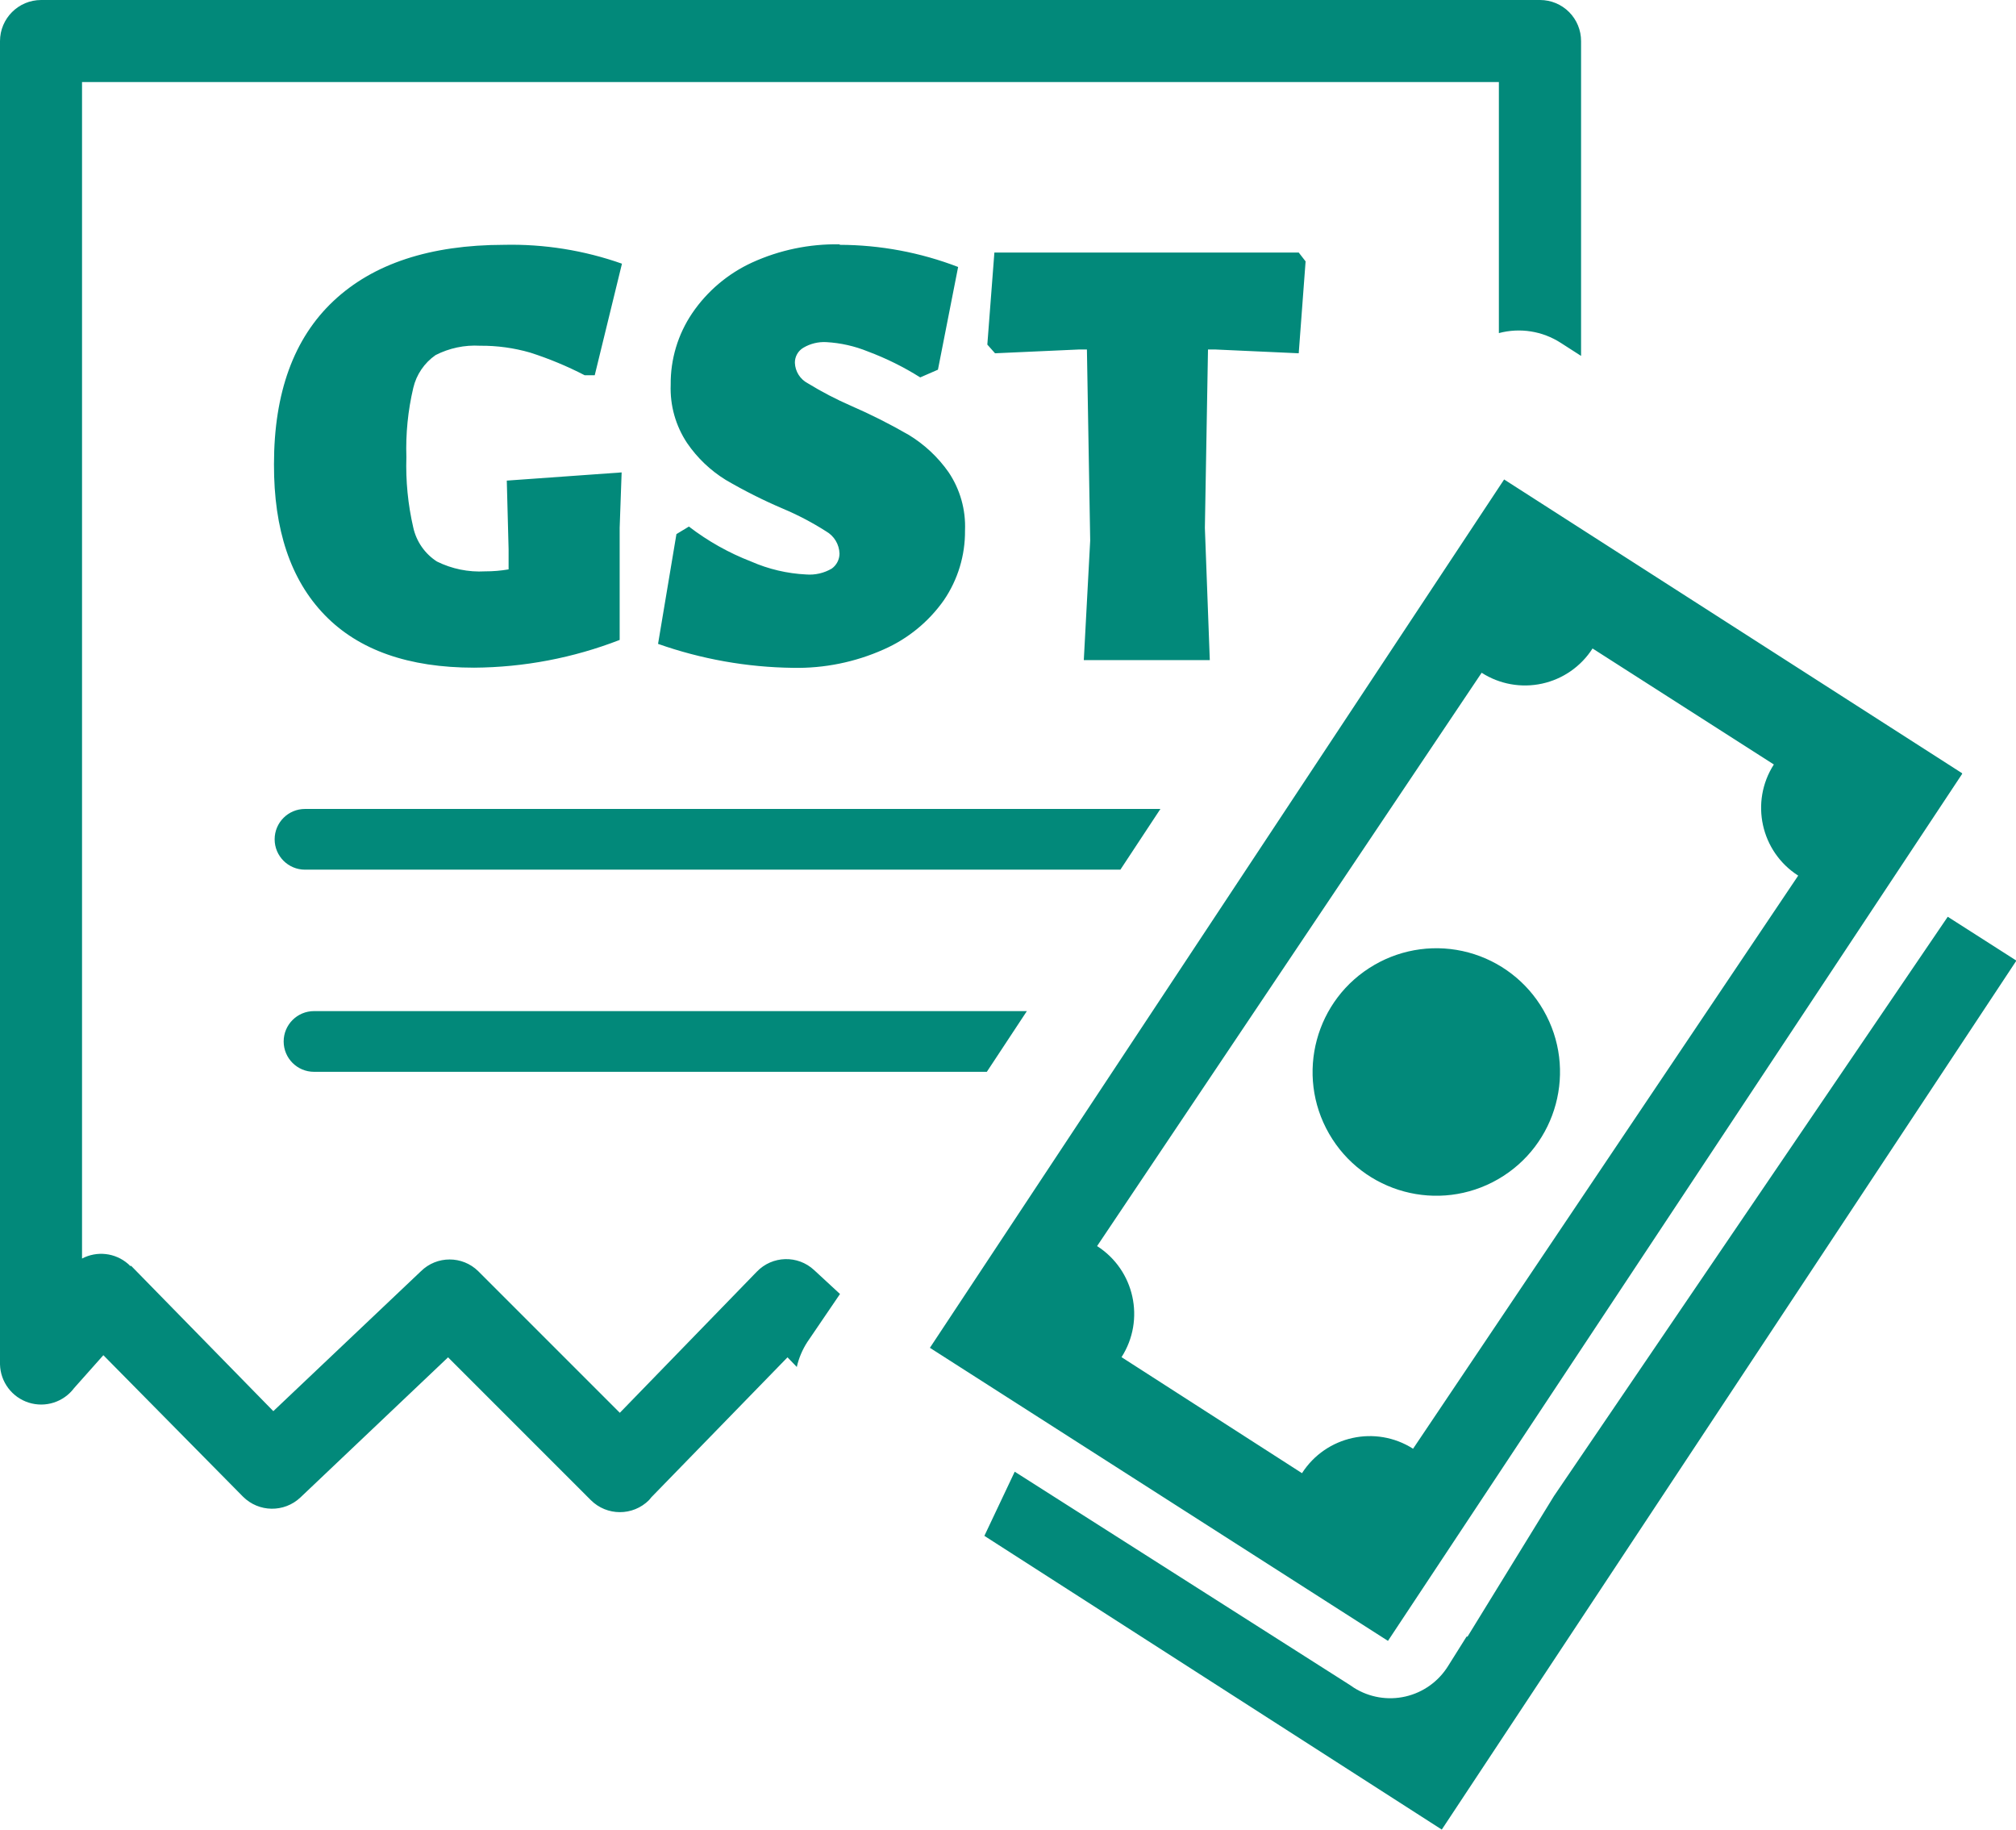
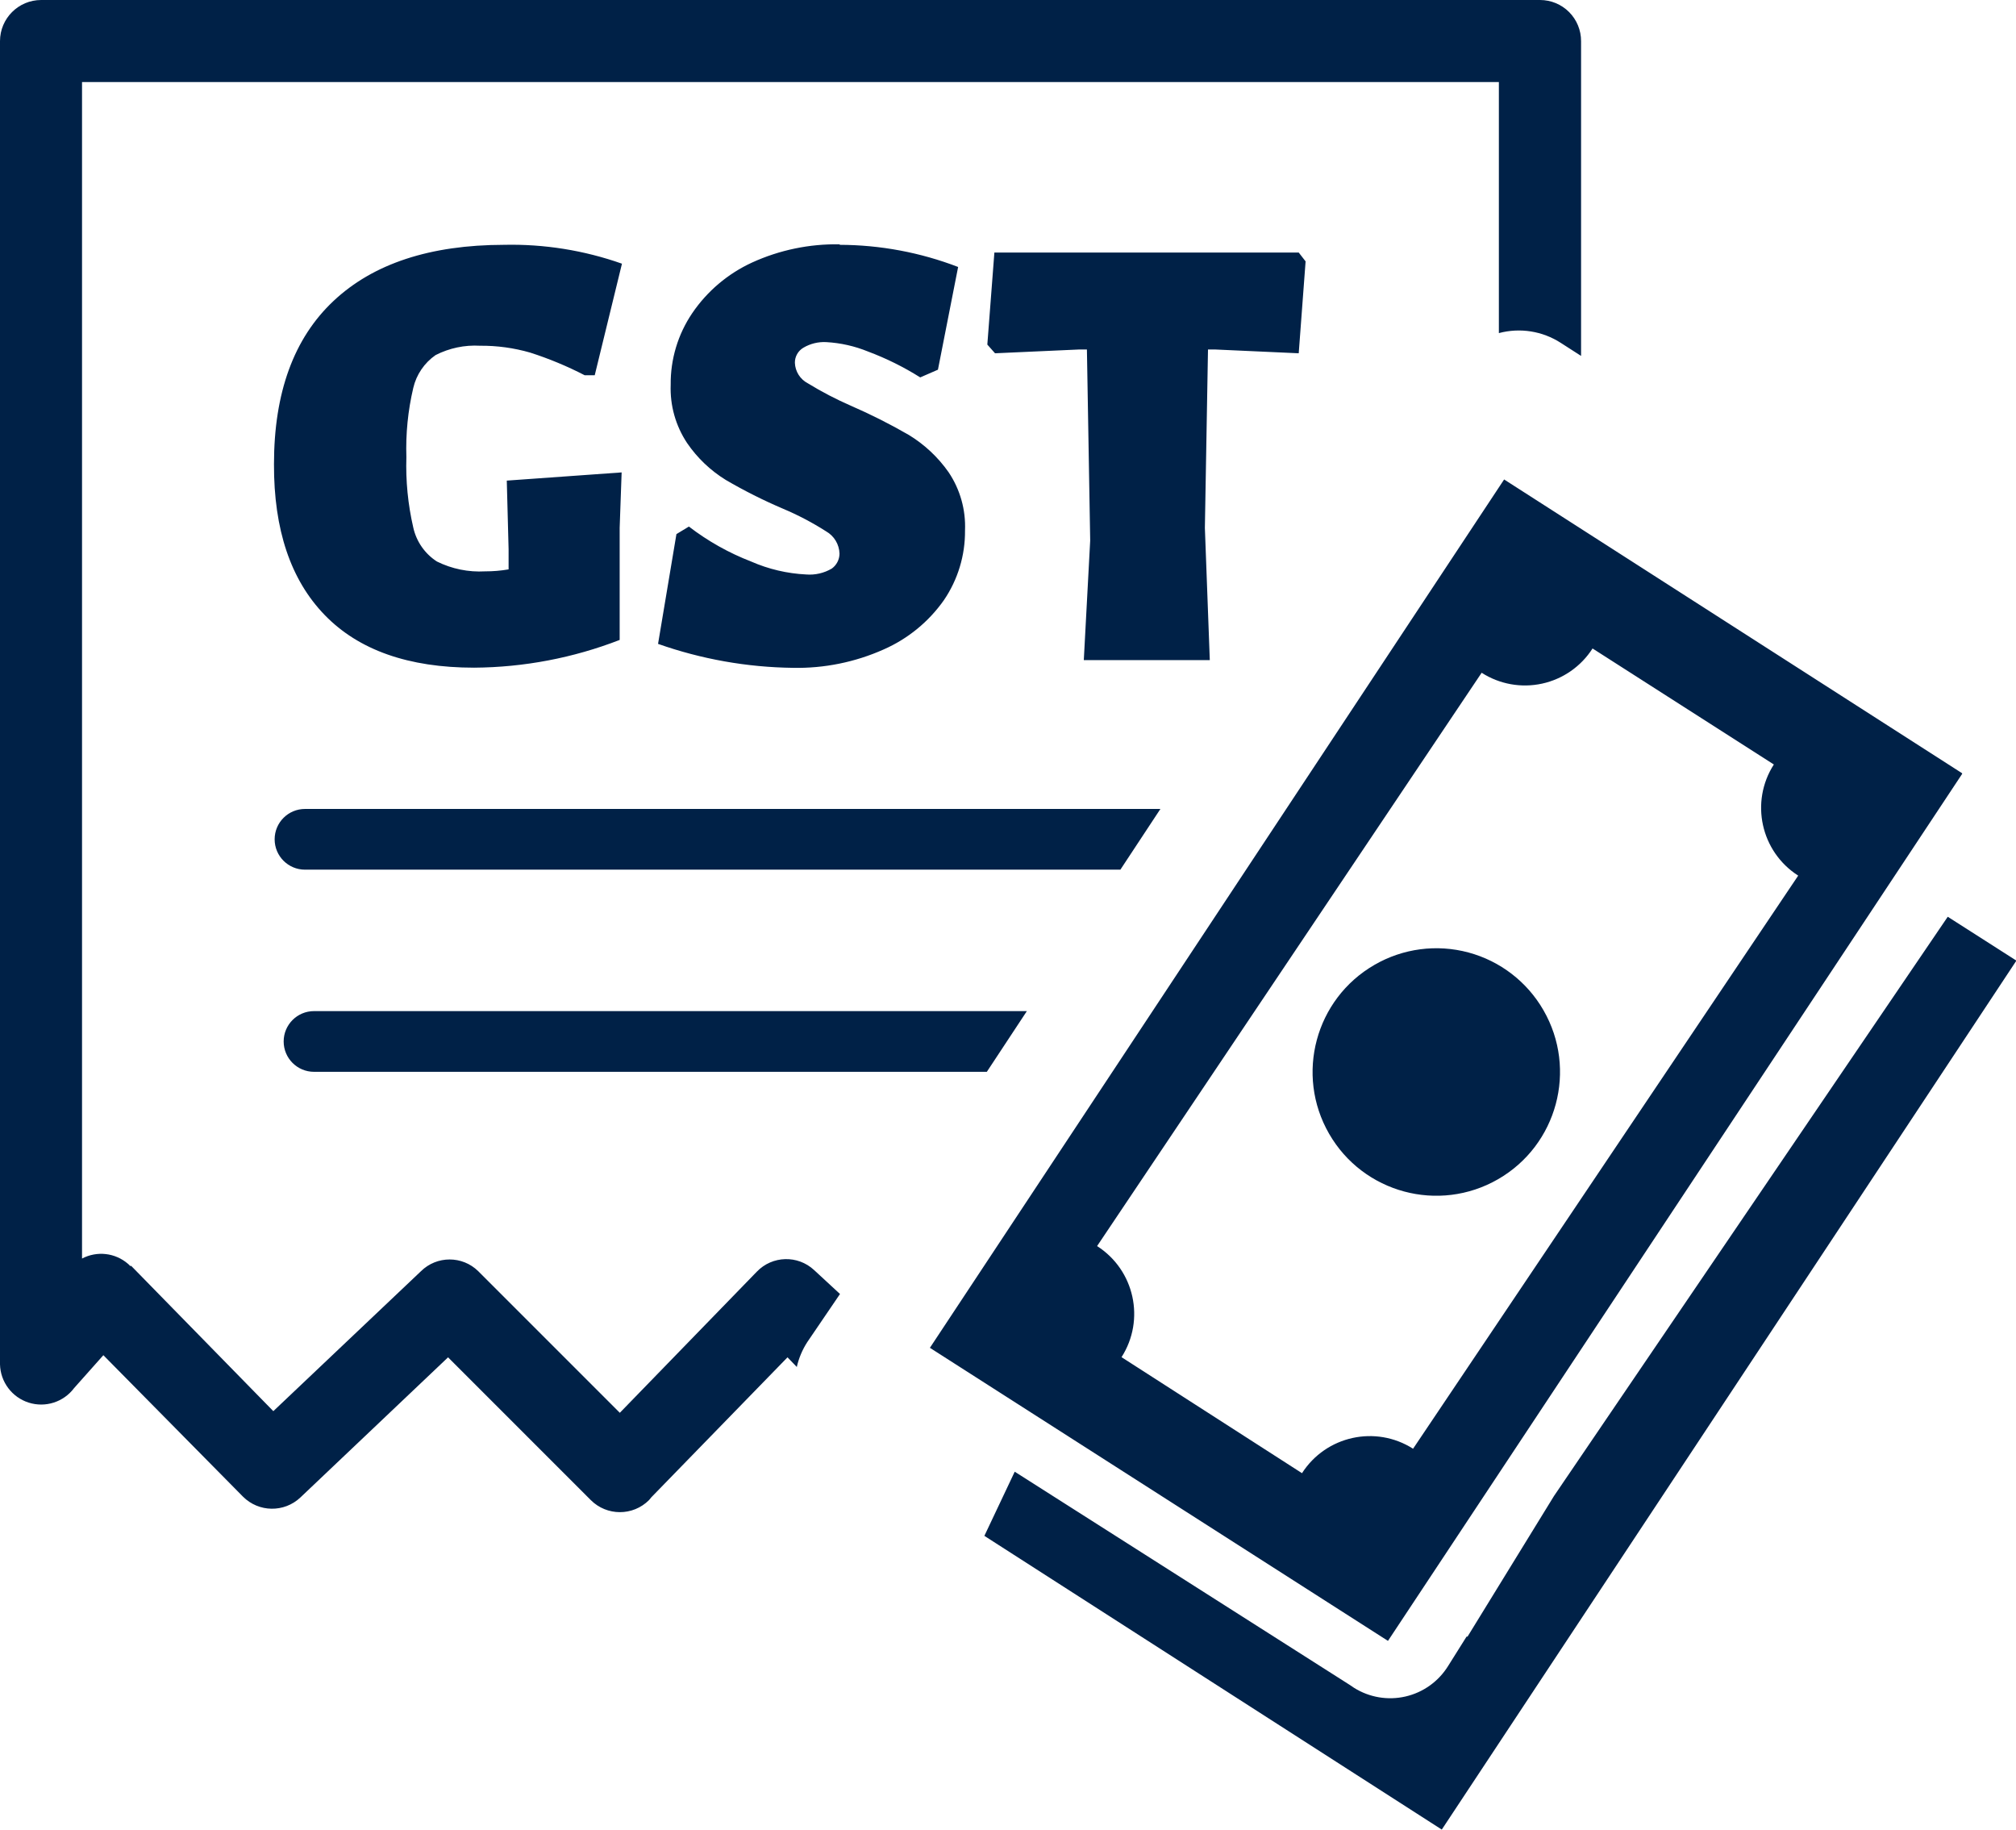
<svg xmlns="http://www.w3.org/2000/svg" id="Layer_1" data-name="Layer 1" viewBox="0 0 122.88 111.5">
-   <defs fill="#02897a">
+   <defs fill="#002147">
    <style>.cls-1{fill-rule:evenodd;}</style>
  </defs>
-   <path class="cls-1" d="M122.88,58.58l-35,52.92L60,93.6l1.85-3.91,20.43,13,.25.17a4.15,4.15,0,0,0,5.73-1.32l1.13-1.8.06,0,5.27-8.57,24-35.3,4.21,2.69ZM30.72,14.92a20.23,20.23,0,0,1,7.19,1.15l-1.66,6.8h-.61a21.59,21.59,0,0,0-3.32-1.38,10.68,10.68,0,0,0-3.06-.42,5.28,5.28,0,0,0-2.71.57,3.37,3.37,0,0,0-1.36,2,16.14,16.14,0,0,0-.42,4.22,16.7,16.7,0,0,0,.42,4.29,3.32,3.32,0,0,0,1.44,2.07,5.87,5.87,0,0,0,2.94.6A8.34,8.34,0,0,0,31,34.7V33.47l-.11-4.18,7-.5-.12,3.38V39a25,25,0,0,1-8.87,1.69q-6,0-9.11-3.21T16.7,28.29q0-6.54,3.63-9.95t10.39-3.42Zm20.46,0a20.28,20.28,0,0,1,7.22,1.35l-1.23,6.26L56.09,23a17.48,17.48,0,0,0-3.19-1.58,7.89,7.89,0,0,0-2.53-.57,2.48,2.48,0,0,0-1.4.34,1.05,1.05,0,0,0-.52.92,1.47,1.47,0,0,0,.79,1.25,21.33,21.33,0,0,0,2.63,1.37,34.62,34.62,0,0,1,3.53,1.78,8.12,8.12,0,0,1,2.42,2.27,5.92,5.92,0,0,1,1,3.55,7.42,7.42,0,0,1-1.29,4.25,8.83,8.83,0,0,1-3.67,3,12.93,12.93,0,0,1-5.53,1.12,25.68,25.68,0,0,1-8.22-1.46l1.12-6.69.76-.46a15.27,15.27,0,0,0,3.79,2.13,9.51,9.51,0,0,0,3.36.79,2.66,2.66,0,0,0,1.56-.36,1.13,1.13,0,0,0,.47-.91,1.62,1.62,0,0,0-.82-1.36A17.54,17.54,0,0,0,47.72,31a31,31,0,0,1-3.48-1.75A7.82,7.82,0,0,1,41.88,27a6,6,0,0,1-1-3.55,7.64,7.64,0,0,1,1.31-4.36A8.91,8.91,0,0,1,45.84,16a12.32,12.32,0,0,1,5.34-1.11Zm28.4,1-.42,5.61-5.07-.23h-.46l-.19,10.87.3,8.06H66.06l.39-7.29-.2-11.64h-.5l-5.1.23L60.18,21l.43-5.61H79.16l.42.54Zm-31,67.4L48,82.72l-8.3,8.53a2.09,2.09,0,0,1-.14.17,2.51,2.51,0,0,1-3.55,0l-8.7-8.7-9,8.54h0a2.51,2.51,0,0,1-3.5-.05L6.3,82.59l-1.78,2A2.51,2.51,0,0,1,0,83.15V2.51A2.51,2.51,0,0,1,2.51,0H93.87a2.5,2.5,0,0,1,2.5,2.51V21.69l-1.23-.79a4.72,4.72,0,0,0-3.78-.6V5H5v71.7a2.5,2.5,0,0,1,2.8.32.8.8,0,0,1,.13.13H8L16.66,86l9-8.53a2.49,2.49,0,0,1,3.49,0h0l8.63,8.63,8.35-8.6a2.49,2.49,0,0,1,3.49-.1h0l1.58,1.46-2,2.94a4.74,4.74,0,0,0-.63,1.49Zm11.56-18h-41a1.85,1.85,0,0,1,0-3.7H62.59l-2.44,3.7ZM68.29,53H18.59a1.85,1.85,0,1,1,0-3.7H70.73L68.29,53Zm51.31-5.84L84.6,100,56.68,82.14l35-52.92,27.91,17.9ZM94.08,61.57a7.54,7.54,0,1,1-10.3-2.77,7.53,7.53,0,0,1,10.3,2.77Zm15.52-8.2L86.13,88.29a4.91,4.91,0,0,0-6.77,1.49l-11-7.07a4.9,4.9,0,0,0-1.49-6.77L90.31,41a4.89,4.89,0,0,0,6.76-1.48l11.05,7.07a4.9,4.9,0,0,0,1.48,6.77Z" fill="#02897a" />
+   <path class="cls-1" d="M122.88,58.58l-35,52.92L60,93.6l1.85-3.91,20.43,13,.25.17a4.15,4.15,0,0,0,5.73-1.32l1.13-1.8.06,0,5.27-8.57,24-35.3,4.21,2.69ZM30.72,14.92a20.23,20.23,0,0,1,7.19,1.15l-1.66,6.8h-.61a21.59,21.59,0,0,0-3.32-1.38,10.68,10.68,0,0,0-3.06-.42,5.28,5.28,0,0,0-2.71.57,3.37,3.37,0,0,0-1.36,2,16.14,16.14,0,0,0-.42,4.22,16.7,16.7,0,0,0,.42,4.29,3.32,3.32,0,0,0,1.44,2.07,5.87,5.87,0,0,0,2.94.6A8.34,8.34,0,0,0,31,34.7V33.47l-.11-4.18,7-.5-.12,3.38V39a25,25,0,0,1-8.87,1.69q-6,0-9.11-3.21T16.7,28.29q0-6.54,3.63-9.95t10.39-3.42Zm20.46,0a20.28,20.28,0,0,1,7.22,1.35l-1.23,6.26L56.09,23a17.48,17.48,0,0,0-3.19-1.58,7.89,7.89,0,0,0-2.53-.57,2.48,2.48,0,0,0-1.4.34,1.05,1.05,0,0,0-.52.92,1.47,1.47,0,0,0,.79,1.25,21.33,21.33,0,0,0,2.63,1.37,34.62,34.62,0,0,1,3.53,1.78,8.12,8.12,0,0,1,2.42,2.27,5.92,5.92,0,0,1,1,3.55,7.42,7.42,0,0,1-1.29,4.25,8.83,8.83,0,0,1-3.67,3,12.93,12.93,0,0,1-5.53,1.12,25.68,25.68,0,0,1-8.22-1.46l1.12-6.69.76-.46a15.27,15.27,0,0,0,3.79,2.13,9.51,9.51,0,0,0,3.36.79,2.66,2.66,0,0,0,1.56-.36,1.13,1.13,0,0,0,.47-.91,1.62,1.62,0,0,0-.82-1.36A17.54,17.54,0,0,0,47.72,31a31,31,0,0,1-3.48-1.75A7.82,7.82,0,0,1,41.88,27a6,6,0,0,1-1-3.55,7.64,7.64,0,0,1,1.31-4.36A8.91,8.91,0,0,1,45.84,16a12.32,12.32,0,0,1,5.34-1.11Zm28.4,1-.42,5.61-5.07-.23h-.46l-.19,10.87.3,8.06H66.06l.39-7.29-.2-11.64h-.5l-5.1.23L60.18,21l.43-5.61H79.16l.42.54Zm-31,67.4L48,82.72l-8.3,8.53a2.09,2.09,0,0,1-.14.17,2.51,2.51,0,0,1-3.55,0l-8.7-8.7-9,8.54h0a2.51,2.51,0,0,1-3.5-.05L6.3,82.59l-1.78,2A2.51,2.51,0,0,1,0,83.15V2.51A2.51,2.51,0,0,1,2.51,0H93.87a2.5,2.5,0,0,1,2.5,2.51V21.69l-1.23-.79a4.72,4.72,0,0,0-3.78-.6V5H5v71.7a2.5,2.5,0,0,1,2.8.32.8.8,0,0,1,.13.13H8L16.66,86l9-8.53a2.49,2.49,0,0,1,3.49,0h0l8.63,8.63,8.35-8.6a2.49,2.49,0,0,1,3.49-.1h0l1.58,1.46-2,2.94a4.74,4.74,0,0,0-.63,1.49Zm11.56-18h-41a1.85,1.85,0,0,1,0-3.7H62.59l-2.44,3.7ZM68.29,53H18.59a1.85,1.85,0,1,1,0-3.7H70.73L68.29,53Zm51.31-5.84L84.6,100,56.68,82.14l35-52.92,27.91,17.9ZM94.08,61.57a7.54,7.54,0,1,1-10.3-2.77,7.53,7.53,0,0,1,10.3,2.77Zm15.52-8.2L86.13,88.29a4.91,4.91,0,0,0-6.77,1.49l-11-7.07a4.9,4.9,0,0,0-1.49-6.77L90.31,41a4.89,4.89,0,0,0,6.76-1.48l11.05,7.07a4.9,4.9,0,0,0,1.48,6.77Z" fill="#002147" />
</svg>
